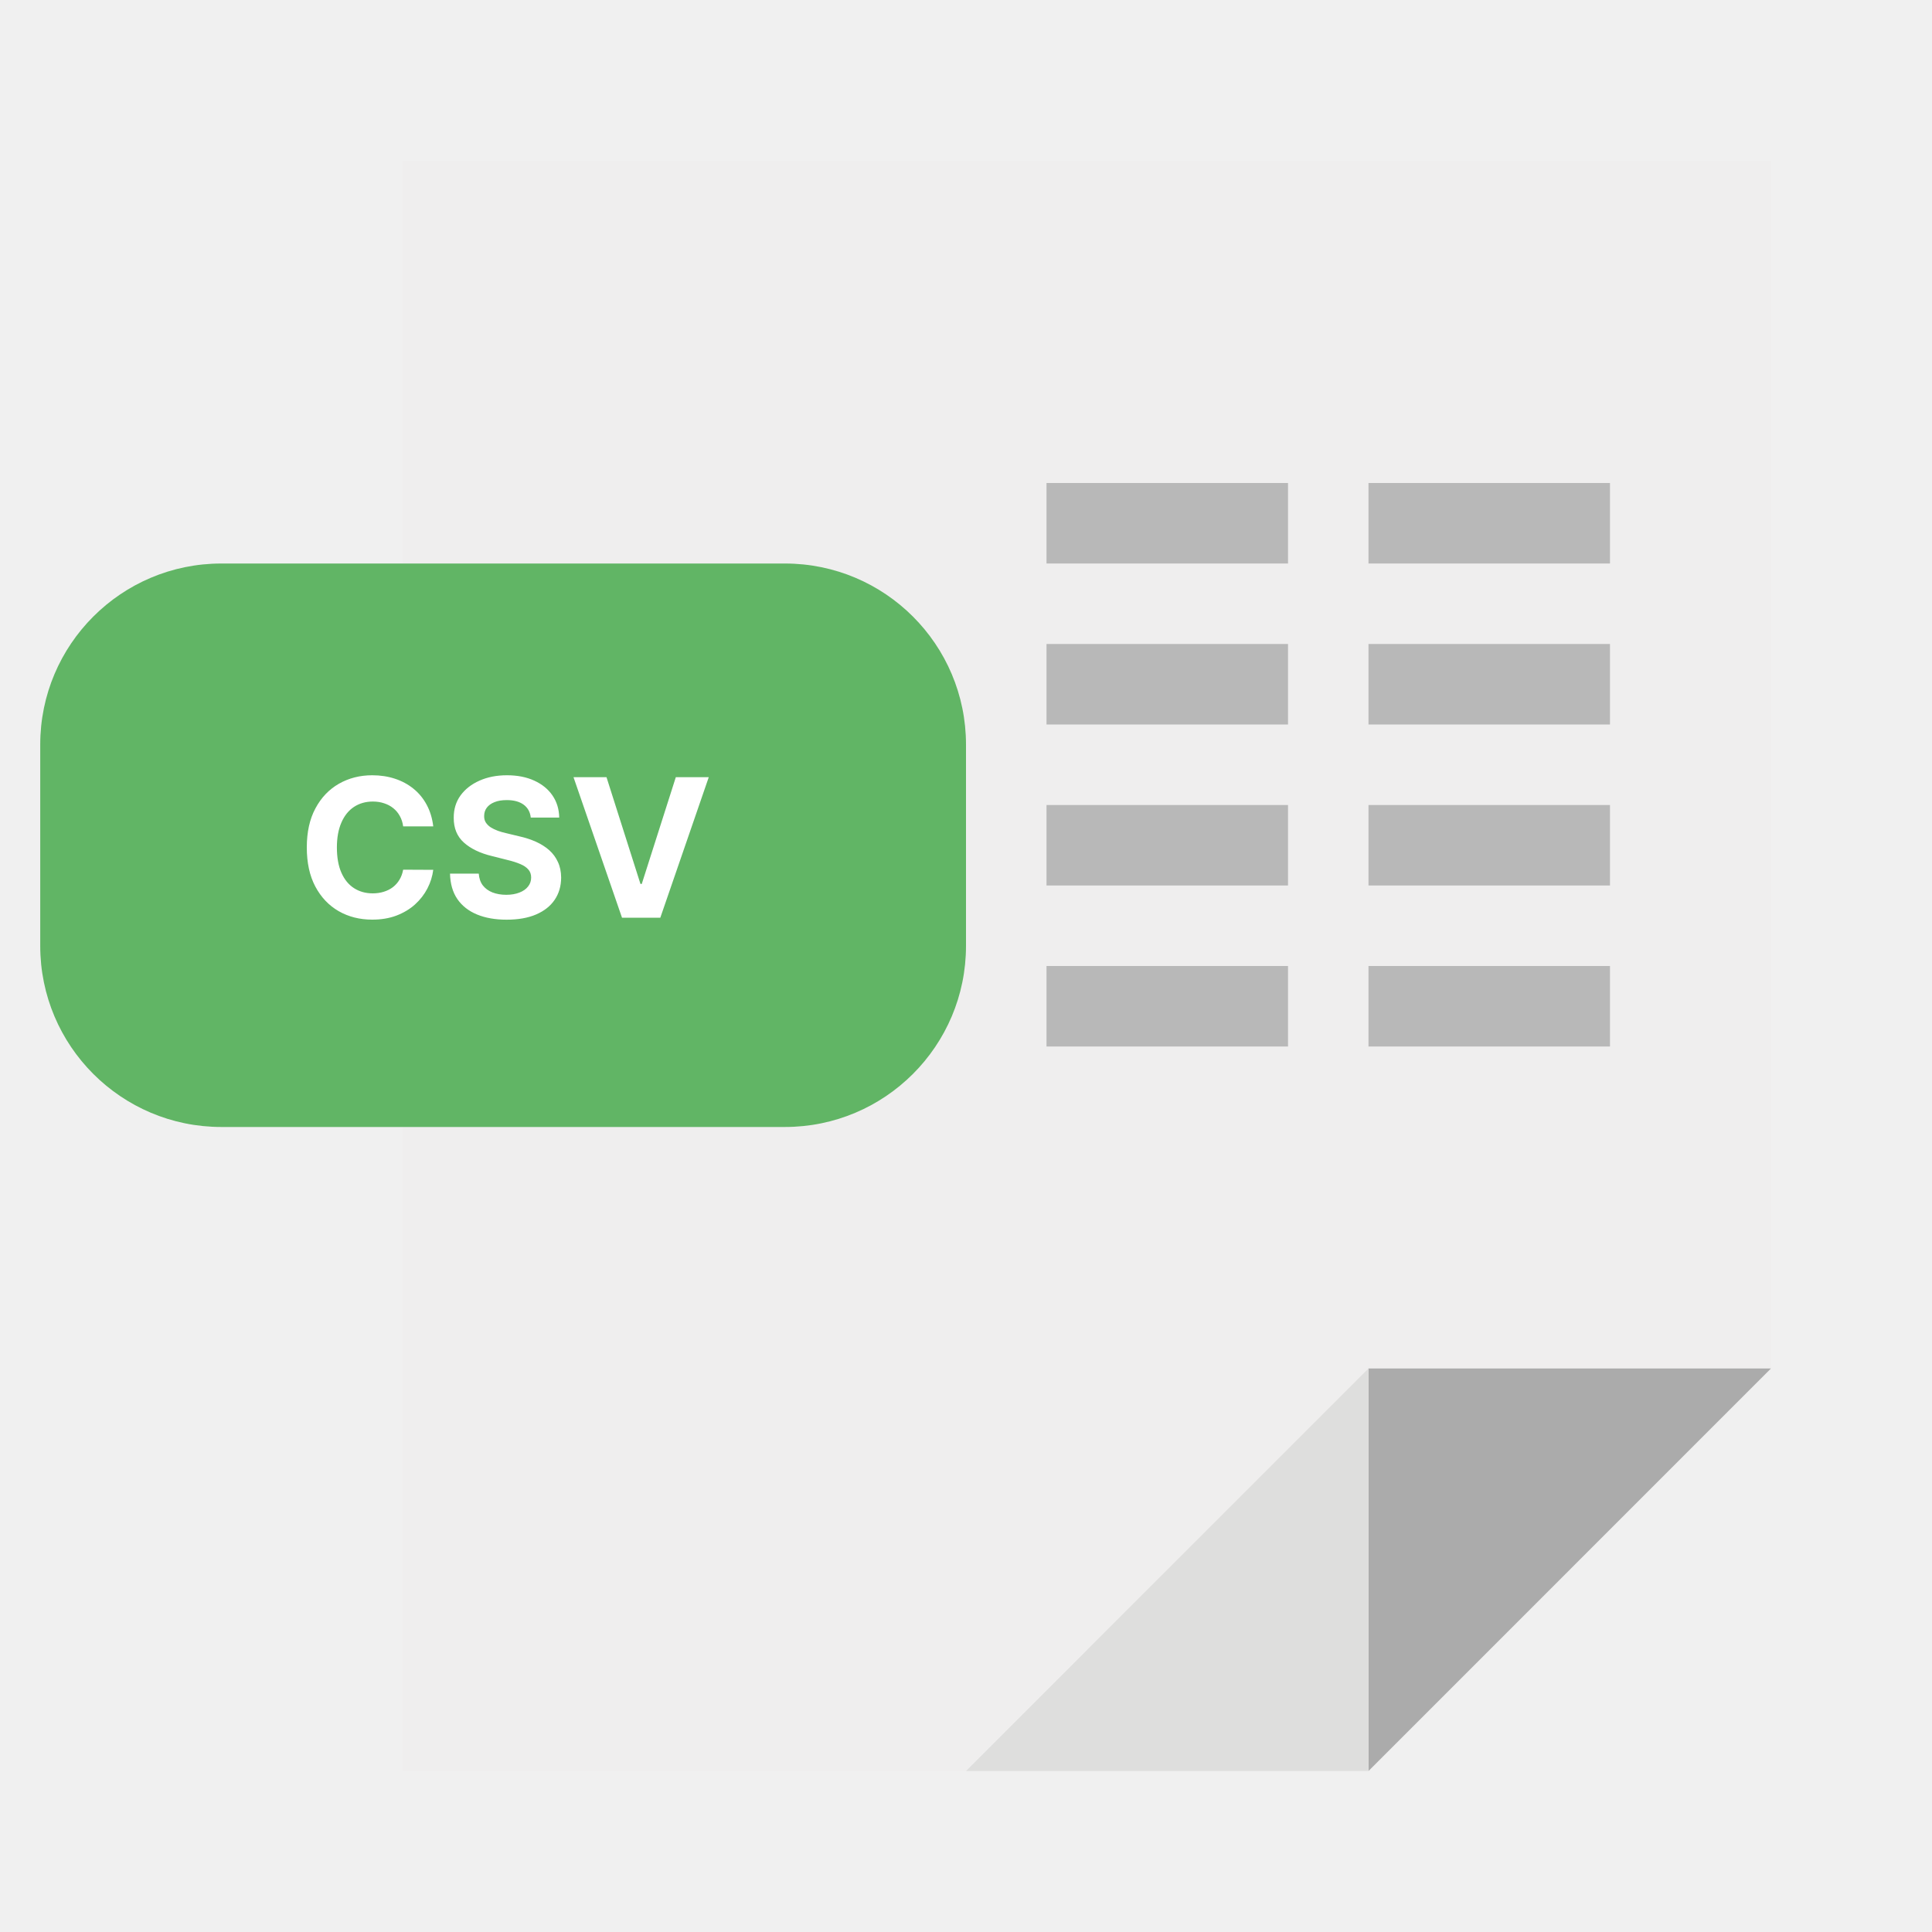
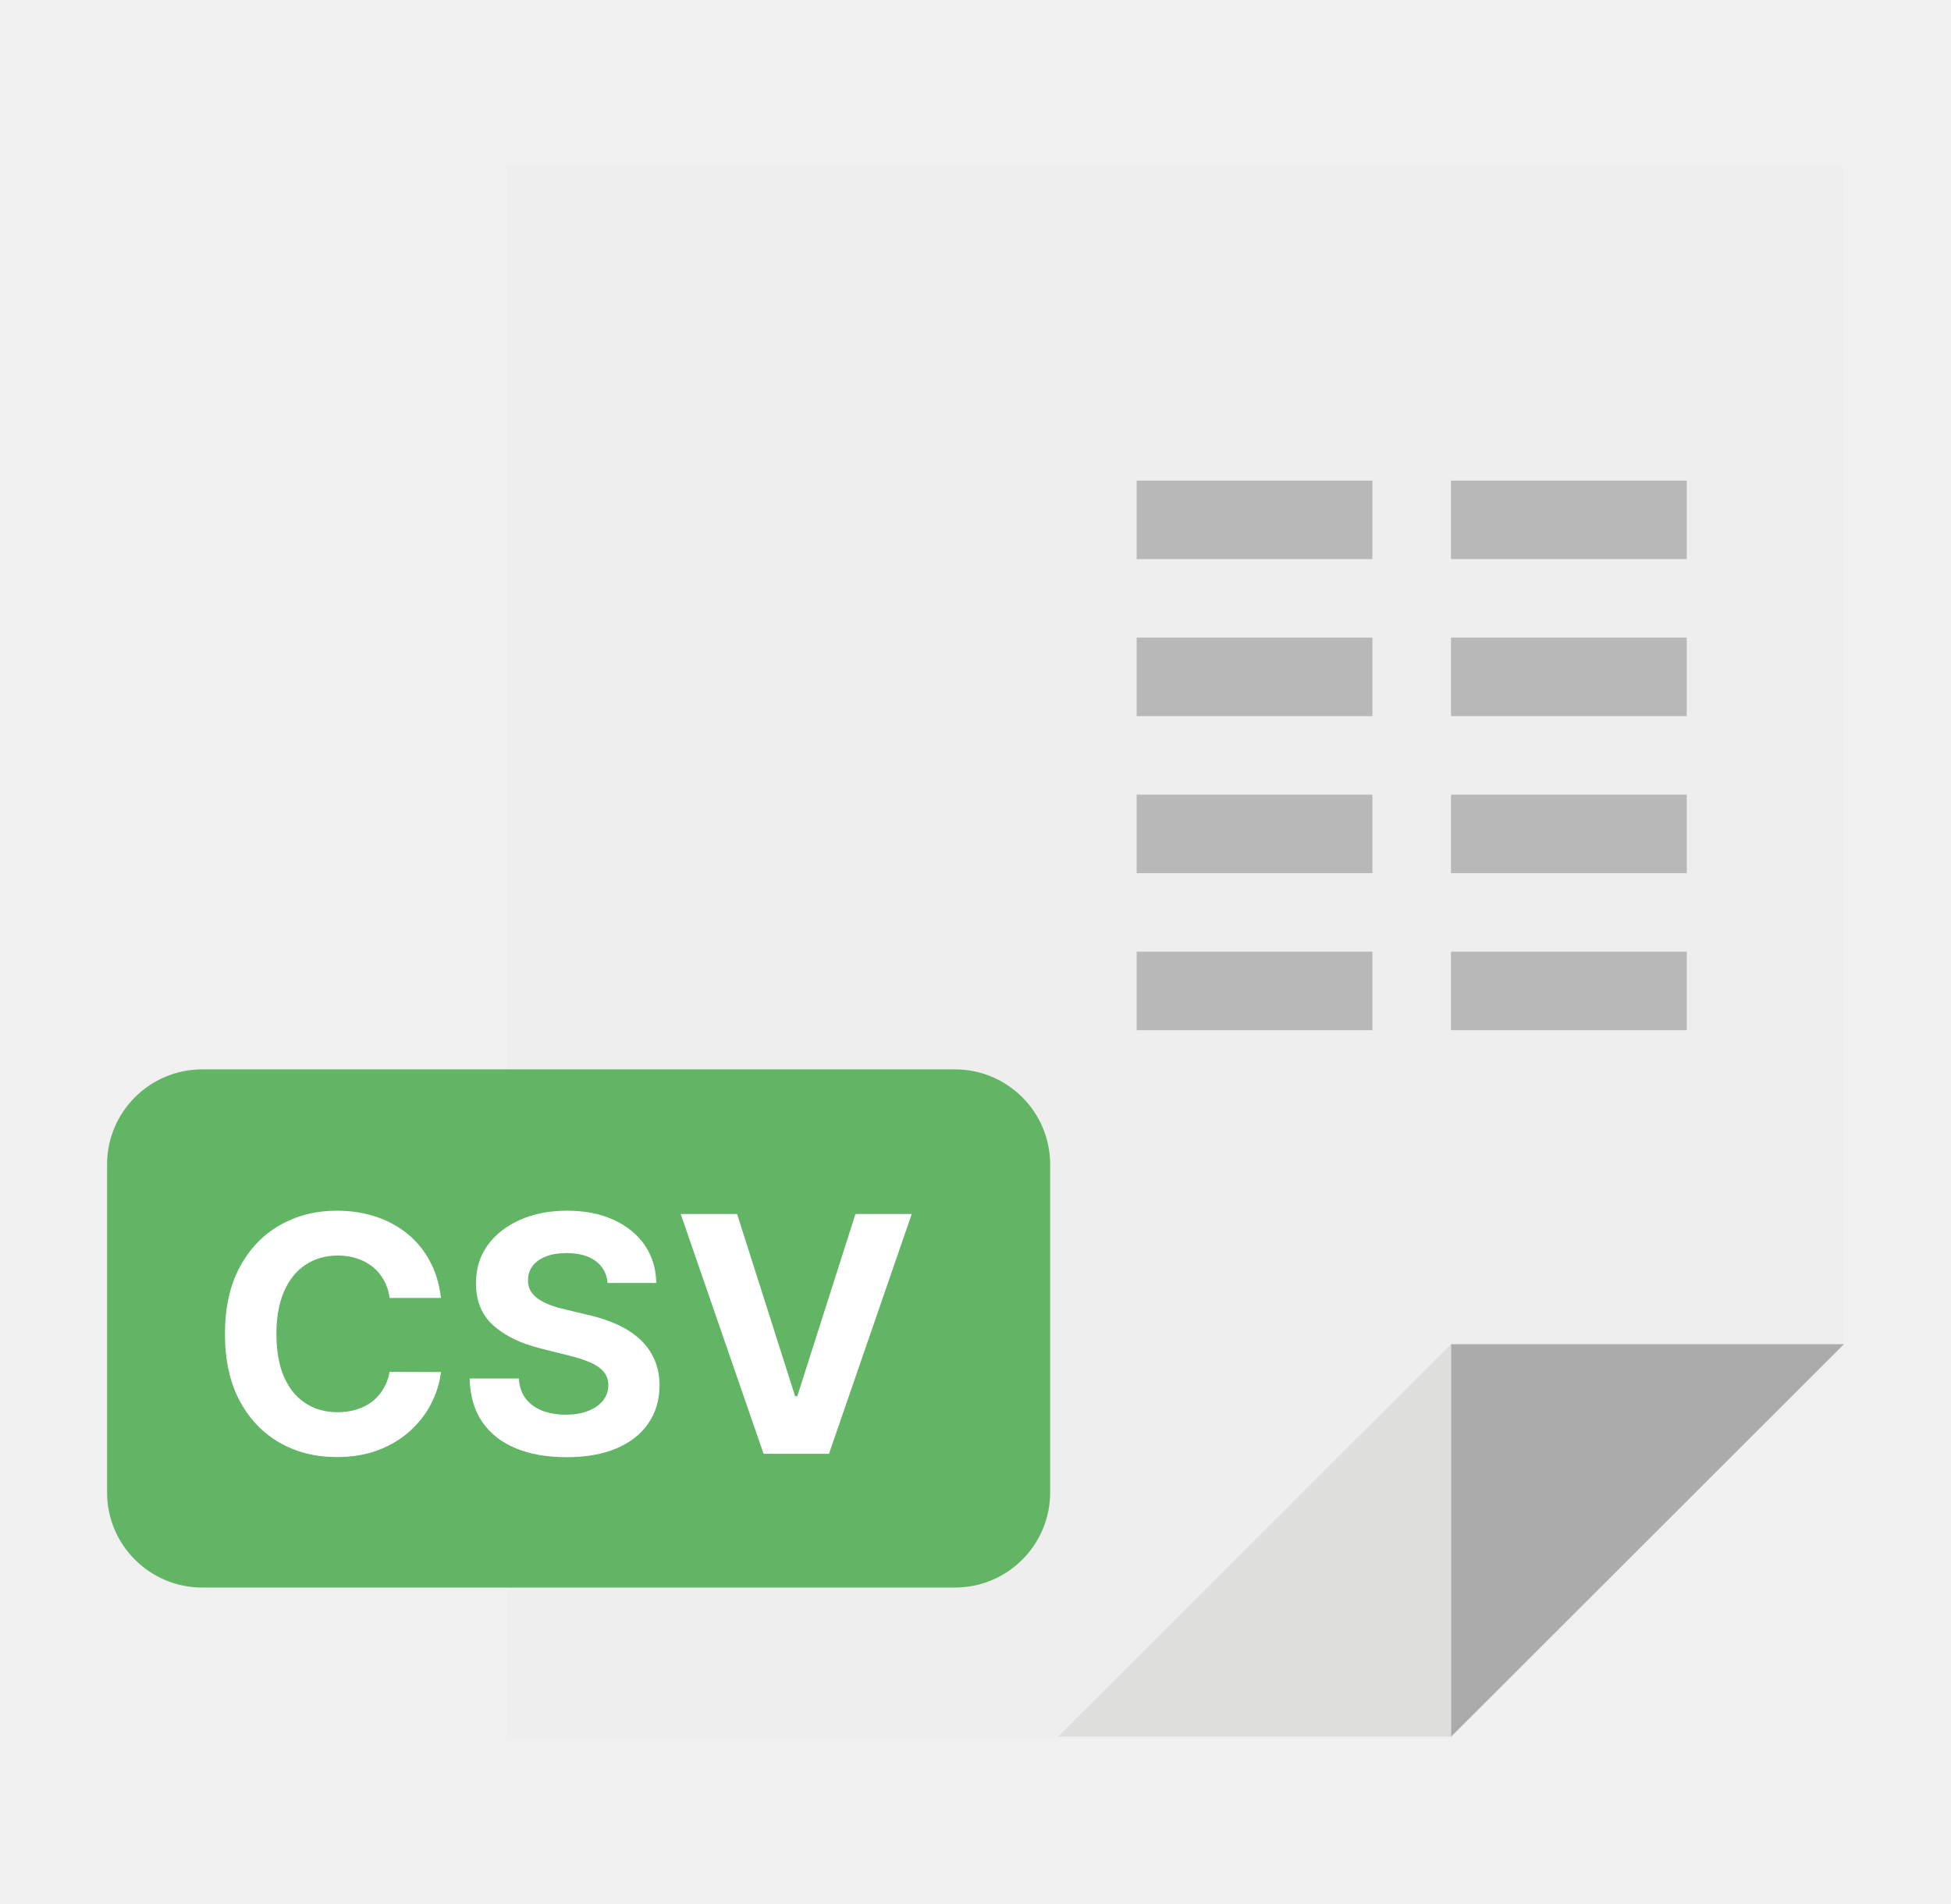
- <svg xmlns="http://www.w3.org/2000/svg" width="40" height="40" viewBox="0 0 40 40" fill="none">
-   <path d="M8.333 3.333V36.667H28.166L36.666 28.333V3.333H8.333Z" fill="#EFEEEE" />
-   <path d="M26.667 10V11.667H21.667V10H26.667Z" fill="#B8B8B8" />
-   <path d="M33.333 10V11.667H28.333V10H33.333Z" fill="#B8B8B8" />
-   <path d="M26.667 13.333V15H21.667V13.333H26.667Z" fill="#B8B8B8" />
-   <path d="M33.333 13.333V15H28.333V13.333H33.333Z" fill="#B8B8B8" />
-   <path d="M26.667 16.667V18.333H21.667V16.667H26.667Z" fill="#B8B8B8" />
-   <path d="M26.667 20V21.667H21.667V20H26.667Z" fill="#B8B8B8" />
-   <path d="M33.333 16.667V18.333H28.333V16.667H33.333Z" fill="#B8B8B8" />
-   <path d="M33.333 20V21.667H28.333V20H33.333Z" fill="#B8B8B8" />
-   <path d="M28.333 28.333V36.667L36.666 28.333H28.333Z" fill="#ABABAB" />
-   <path d="M20 36.667H28.333V28.333L20 36.667Z" fill="#DEDEDD" />
-   <path d="M16.25 11.667H4.583C2.512 11.667 0.833 13.346 0.833 15.417V19.583C0.833 21.654 2.512 23.333 4.583 23.333H16.25C18.321 23.333 20 21.654 20 19.583V15.417C20 13.346 18.321 11.667 16.25 11.667Z" fill="#61B565" />
-   <path d="M8.97 17.109H8.347C8.336 17.029 8.313 16.957 8.278 16.895C8.243 16.831 8.198 16.777 8.143 16.733C8.088 16.688 8.024 16.654 7.952 16.631C7.881 16.607 7.804 16.595 7.721 16.595C7.57 16.595 7.439 16.633 7.327 16.707C7.216 16.781 7.129 16.889 7.068 17.031C7.006 17.172 6.975 17.344 6.975 17.545C6.975 17.753 7.006 17.927 7.068 18.068C7.13 18.209 7.217 18.316 7.329 18.388C7.441 18.46 7.57 18.496 7.717 18.496C7.799 18.496 7.875 18.485 7.945 18.463C8.016 18.441 8.079 18.41 8.134 18.368C8.189 18.325 8.235 18.274 8.271 18.213C8.308 18.152 8.333 18.083 8.347 18.006L8.97 18.009C8.953 18.142 8.913 18.271 8.849 18.395C8.785 18.518 8.7 18.628 8.592 18.726C8.485 18.822 8.357 18.899 8.208 18.956C8.06 19.012 7.893 19.04 7.707 19.04C7.447 19.04 7.215 18.981 7.011 18.864C6.807 18.746 6.646 18.576 6.528 18.354C6.41 18.131 6.352 17.862 6.352 17.545C6.352 17.228 6.411 16.958 6.531 16.736C6.65 16.513 6.812 16.344 7.016 16.227C7.221 16.11 7.451 16.051 7.707 16.051C7.875 16.051 8.032 16.075 8.175 16.122C8.32 16.169 8.449 16.239 8.56 16.329C8.672 16.419 8.763 16.53 8.833 16.66C8.904 16.791 8.95 16.941 8.97 17.109ZM10.989 16.927C10.977 16.813 10.928 16.724 10.842 16.66C10.756 16.597 10.639 16.565 10.492 16.565C10.391 16.565 10.306 16.579 10.237 16.608C10.168 16.635 10.115 16.674 10.078 16.723C10.042 16.772 10.024 16.828 10.024 16.891C10.022 16.943 10.033 16.988 10.057 17.027C10.082 17.066 10.115 17.099 10.158 17.128C10.2 17.155 10.25 17.179 10.305 17.2C10.361 17.22 10.421 17.237 10.484 17.251L10.746 17.314C10.873 17.342 10.989 17.38 11.095 17.427C11.201 17.475 11.293 17.533 11.371 17.602C11.448 17.671 11.509 17.753 11.551 17.847C11.595 17.94 11.617 18.048 11.618 18.169C11.617 18.347 11.572 18.501 11.482 18.632C11.393 18.762 11.264 18.863 11.095 18.935C10.928 19.006 10.725 19.041 10.489 19.041C10.254 19.041 10.049 19.005 9.875 18.933C9.702 18.861 9.566 18.755 9.469 18.614C9.372 18.472 9.322 18.296 9.317 18.087H9.912C9.919 18.184 9.947 18.266 9.996 18.331C10.046 18.395 10.113 18.444 10.196 18.477C10.28 18.509 10.376 18.526 10.482 18.526C10.586 18.526 10.676 18.51 10.753 18.48C10.831 18.45 10.891 18.408 10.933 18.354C10.976 18.3 10.997 18.238 10.997 18.168C10.997 18.102 10.978 18.047 10.939 18.003C10.901 17.958 10.845 17.92 10.771 17.889C10.698 17.858 10.609 17.829 10.503 17.804L10.186 17.724C9.941 17.665 9.747 17.572 9.605 17.445C9.463 17.318 9.393 17.147 9.394 16.932C9.393 16.756 9.439 16.602 9.534 16.47C9.63 16.338 9.761 16.236 9.928 16.162C10.094 16.088 10.284 16.051 10.496 16.051C10.712 16.051 10.9 16.088 11.061 16.162C11.223 16.236 11.349 16.338 11.439 16.47C11.529 16.602 11.575 16.754 11.578 16.927H10.989ZM12.557 16.091L13.26 18.301H13.287L13.992 16.091H14.674L13.671 19H12.878L11.874 16.091H12.557Z" fill="white" />
+ <svg xmlns="http://www.w3.org/2000/svg" width="82" height="80" viewBox="0 0 82 80" fill="none">
+   <path d="M21.346 7.002V73.002H60.653L77.499 56.502V7.002H21.346Z" fill="#EFEEEE" />
+   <path d="M57.683 20.202V23.502H47.773V20.202H57.683Z" fill="#B8B8B8" />
+   <path d="M70.894 20.202V23.502H60.984V20.202H70.894Z" fill="#B8B8B8" />
+   <path d="M57.683 26.802V30.102H47.773V26.802H57.683Z" fill="#B8B8B8" />
+   <path d="M70.894 26.802V30.102H60.984V26.802H70.894Z" fill="#B8B8B8" />
+   <path d="M57.683 33.402V36.702H47.773V33.402H57.683Z" fill="#B8B8B8" />
+   <path d="M57.683 40.002V43.302H47.773V40.002H57.683Z" fill="#B8B8B8" />
+   <path d="M70.894 33.402V36.702H60.984V33.402H70.894Z" fill="#B8B8B8" />
+   <path d="M70.894 40.002V43.302H60.984V40.002H70.894Z" fill="#B8B8B8" />
+   <path d="M60.984 56.502V73.002L77.5 56.502H60.984Z" fill="#ABABAB" />
+   <path d="M44.469 73.002H60.985V56.502L44.469 73.002Z" fill="#DEDEDD" />
+   <rect x="4.5" y="44.95" width="39.638" height="21.78" rx="4" fill="#61B565" />
+   <path d="M30.979 51.028L33.418 58.686H33.511L35.955 51.028H38.32L34.842 61.108H32.093L28.609 51.028H30.979Z" fill="white" />
+   <path d="M25.539 53.927C25.499 53.53 25.33 53.221 25.031 53.002C24.733 52.782 24.327 52.672 23.814 52.672C23.466 52.672 23.172 52.721 22.933 52.819C22.693 52.914 22.509 53.047 22.381 53.218C22.256 53.389 22.194 53.582 22.194 53.799C22.187 53.979 22.225 54.137 22.307 54.271C22.392 54.406 22.509 54.522 22.657 54.621C22.805 54.716 22.975 54.8 23.169 54.872C23.363 54.941 23.57 55 23.79 55.049L24.696 55.266C25.137 55.364 25.541 55.495 25.908 55.659C26.276 55.823 26.595 56.025 26.864 56.265C27.133 56.504 27.342 56.786 27.49 57.111C27.641 57.436 27.718 57.809 27.721 58.228C27.718 58.845 27.56 59.38 27.248 59.833C26.94 60.283 26.493 60.632 25.908 60.881C25.327 61.127 24.626 61.251 23.805 61.251C22.99 61.251 22.281 61.126 21.676 60.877C21.075 60.627 20.606 60.258 20.267 59.769C19.932 59.277 19.757 58.668 19.74 57.943H21.805C21.828 58.281 21.924 58.563 22.095 58.79C22.269 59.013 22.501 59.182 22.79 59.297C23.082 59.408 23.412 59.464 23.78 59.464C24.141 59.464 24.455 59.411 24.721 59.306C24.99 59.201 25.199 59.055 25.347 58.868C25.494 58.681 25.568 58.466 25.568 58.224C25.568 57.997 25.501 57.807 25.366 57.653C25.235 57.498 25.041 57.367 24.785 57.259C24.532 57.151 24.222 57.052 23.854 56.964L22.755 56.688C21.905 56.481 21.233 56.158 20.74 55.718C20.248 55.279 20.003 54.686 20.006 53.942C20.003 53.331 20.166 52.798 20.494 52.342C20.826 51.886 21.281 51.53 21.859 51.274C22.437 51.018 23.094 50.89 23.829 50.89C24.578 50.89 25.232 51.018 25.79 51.274C26.352 51.53 26.789 51.886 27.101 52.342C27.413 52.798 27.573 53.326 27.583 53.927H25.539Z" fill="white" />
+   <path d="M18.535 54.557H16.377C16.337 54.278 16.257 54.03 16.136 53.814C16.014 53.594 15.858 53.407 15.668 53.252C15.477 53.098 15.257 52.98 15.007 52.898C14.761 52.816 14.493 52.775 14.204 52.775C13.682 52.775 13.227 52.905 12.84 53.164C12.452 53.42 12.152 53.794 11.938 54.286C11.725 54.775 11.618 55.369 11.618 56.068C11.618 56.786 11.725 57.39 11.938 57.879C12.155 58.368 12.457 58.737 12.845 58.986C13.232 59.236 13.681 59.361 14.19 59.361C14.475 59.361 14.74 59.323 14.983 59.247C15.229 59.172 15.447 59.062 15.638 58.918C15.829 58.77 15.986 58.591 16.111 58.381C16.239 58.171 16.328 57.932 16.377 57.663L18.535 57.672C18.479 58.135 18.339 58.581 18.116 59.011C17.896 59.438 17.599 59.82 17.224 60.158C16.853 60.493 16.41 60.758 15.894 60.955C15.382 61.149 14.802 61.246 14.155 61.246C13.255 61.246 12.45 61.042 11.741 60.635C11.035 60.228 10.476 59.639 10.066 58.868C9.659 58.097 9.455 57.164 9.455 56.068C9.455 54.969 9.662 54.033 10.076 53.262C10.49 52.491 11.051 51.904 11.761 51.5C12.47 51.093 13.268 50.89 14.155 50.89C14.74 50.89 15.282 50.972 15.781 51.136C16.283 51.3 16.728 51.54 17.116 51.855C17.503 52.166 17.819 52.549 18.062 53.002C18.308 53.454 18.466 53.973 18.535 54.557Z" fill="white" />
</svg>
